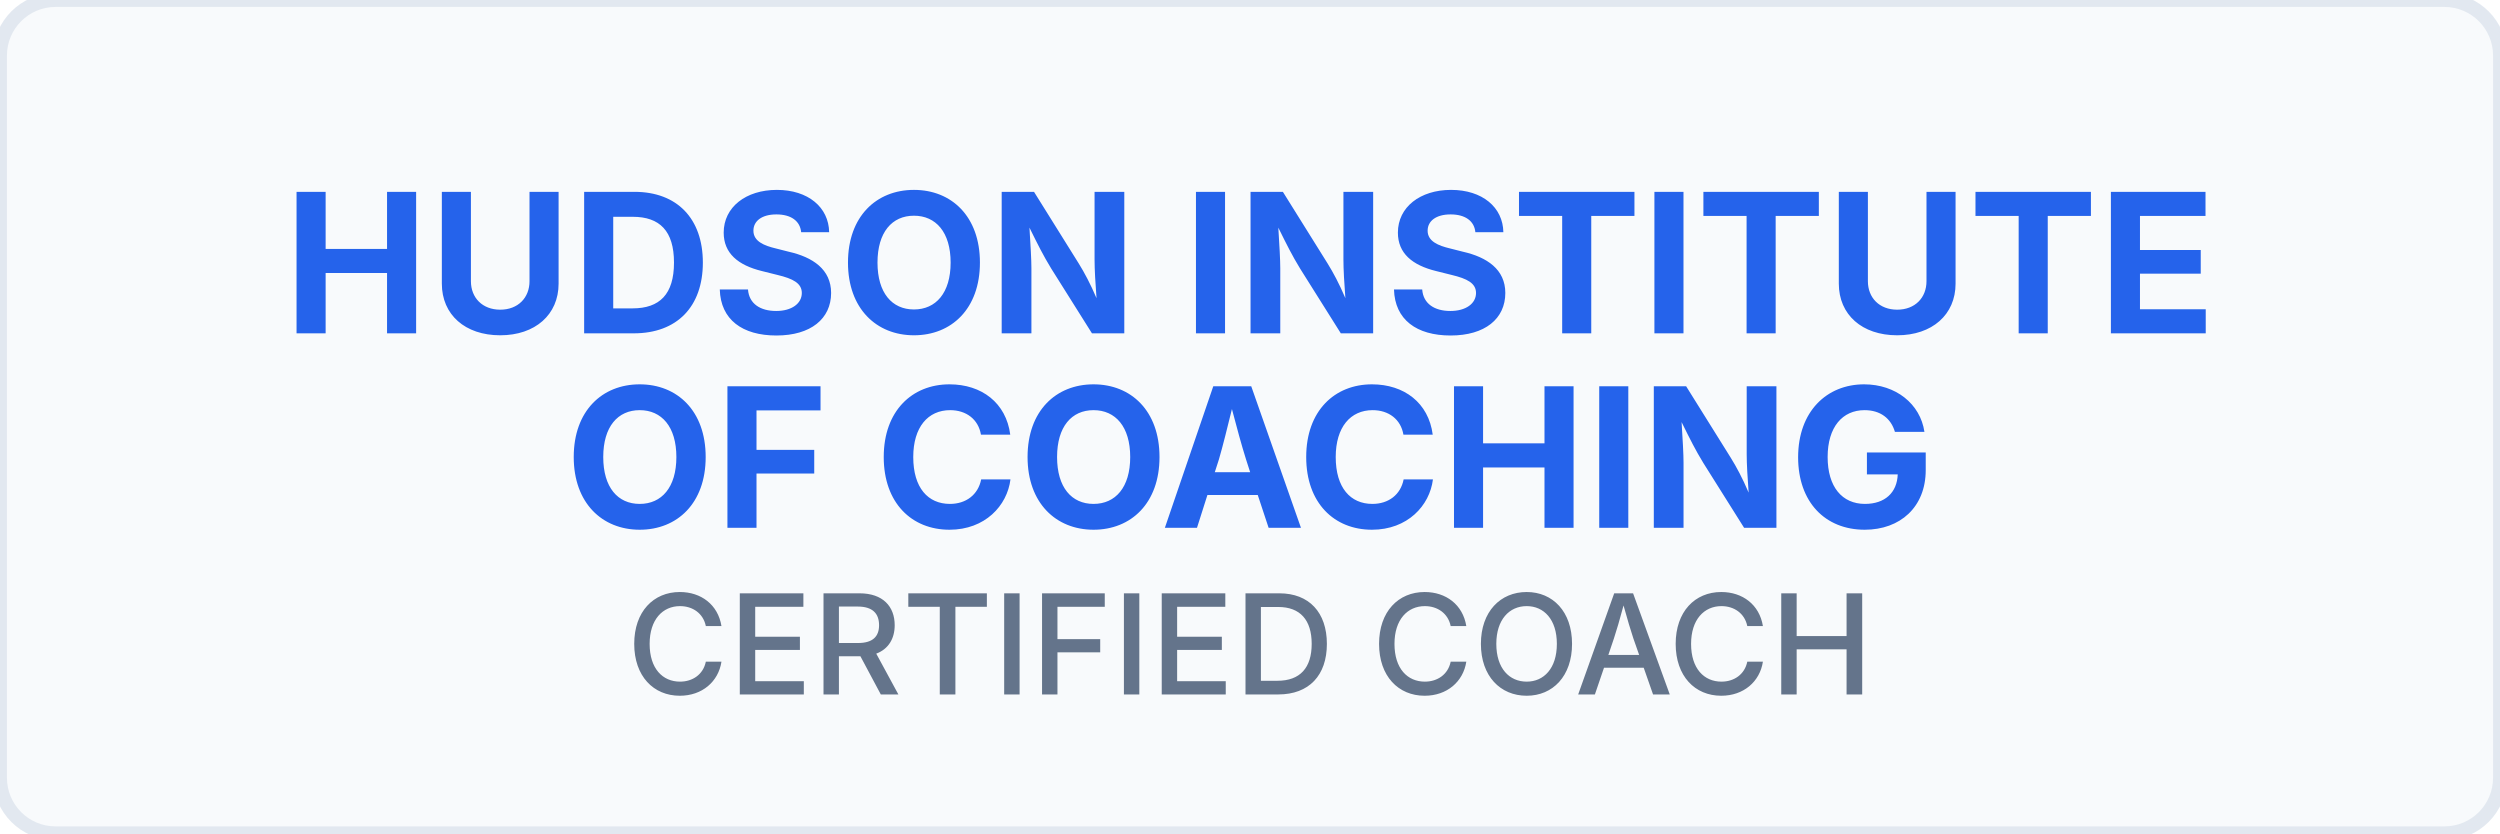
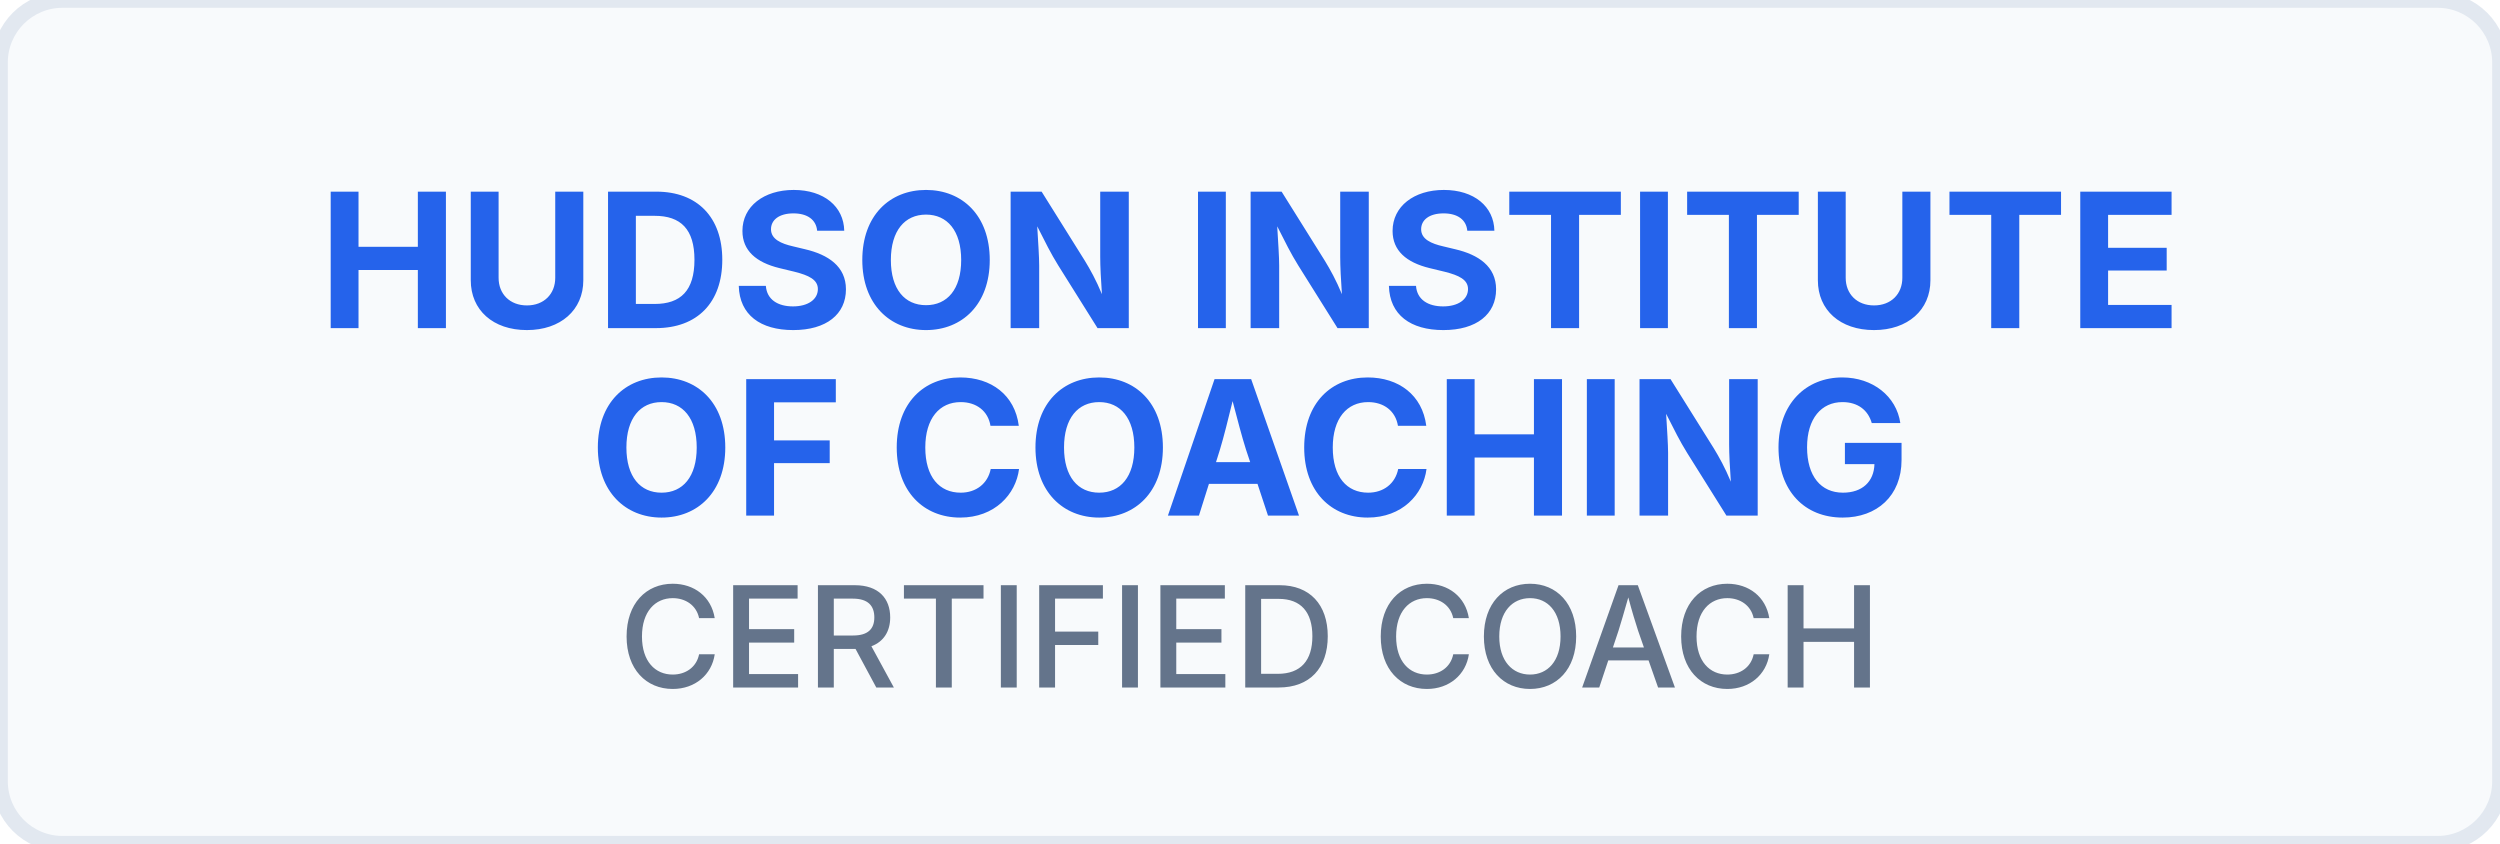
- <svg xmlns="http://www.w3.org/2000/svg" width="180" height="60" viewBox="0 0 180 60" role="img" aria-label="Hudson Institute of Coaching">
-   <rect width="180" height="60" fill="#f8fafc" stroke="#e2e8f0" stroke-width="1" rx="4" />
-   <text x="90" y="24" font-size="14" font-weight="700" text-anchor="middle" fill="#2563EB" font-family="system-ui, -apple-system, sans-serif">HUDSON INSTITUTE</text>
-   <text x="90" y="38" font-size="14" font-weight="700" text-anchor="middle" fill="#2563EB" font-family="system-ui, -apple-system, sans-serif">OF COACHING</text>
-   <text x="90" y="50" font-size="10" font-weight="500" text-anchor="middle" fill="#64748b" font-family="system-ui, -apple-system, sans-serif">CERTIFIED COACH</text>
+ <svg xmlns="http://www.w3.org/2000/svg" width="160" height="54" viewBox="0 0 160 54" role="img" aria-label="Hudson Institute of Coaching">
+   <rect width="160" height="54" fill="#f8fafc" stroke="#e2e8f0" stroke-width="1" rx="4" />
+   <text x="80" y="21" font-size="12" font-weight="700" text-anchor="middle" fill="#2563EB" font-family="system-ui, -apple-system, sans-serif">HUDSON INSTITUTE</text>
+   <text x="80" y="33" font-size="12" font-weight="700" text-anchor="middle" fill="#2563EB" font-family="system-ui, -apple-system, sans-serif">OF COACHING</text>
+   <text x="80" y="44" font-size="9" font-weight="500" text-anchor="middle" fill="#64748b" font-family="system-ui, -apple-system, sans-serif">CERTIFIED COACH</text>
</svg>
